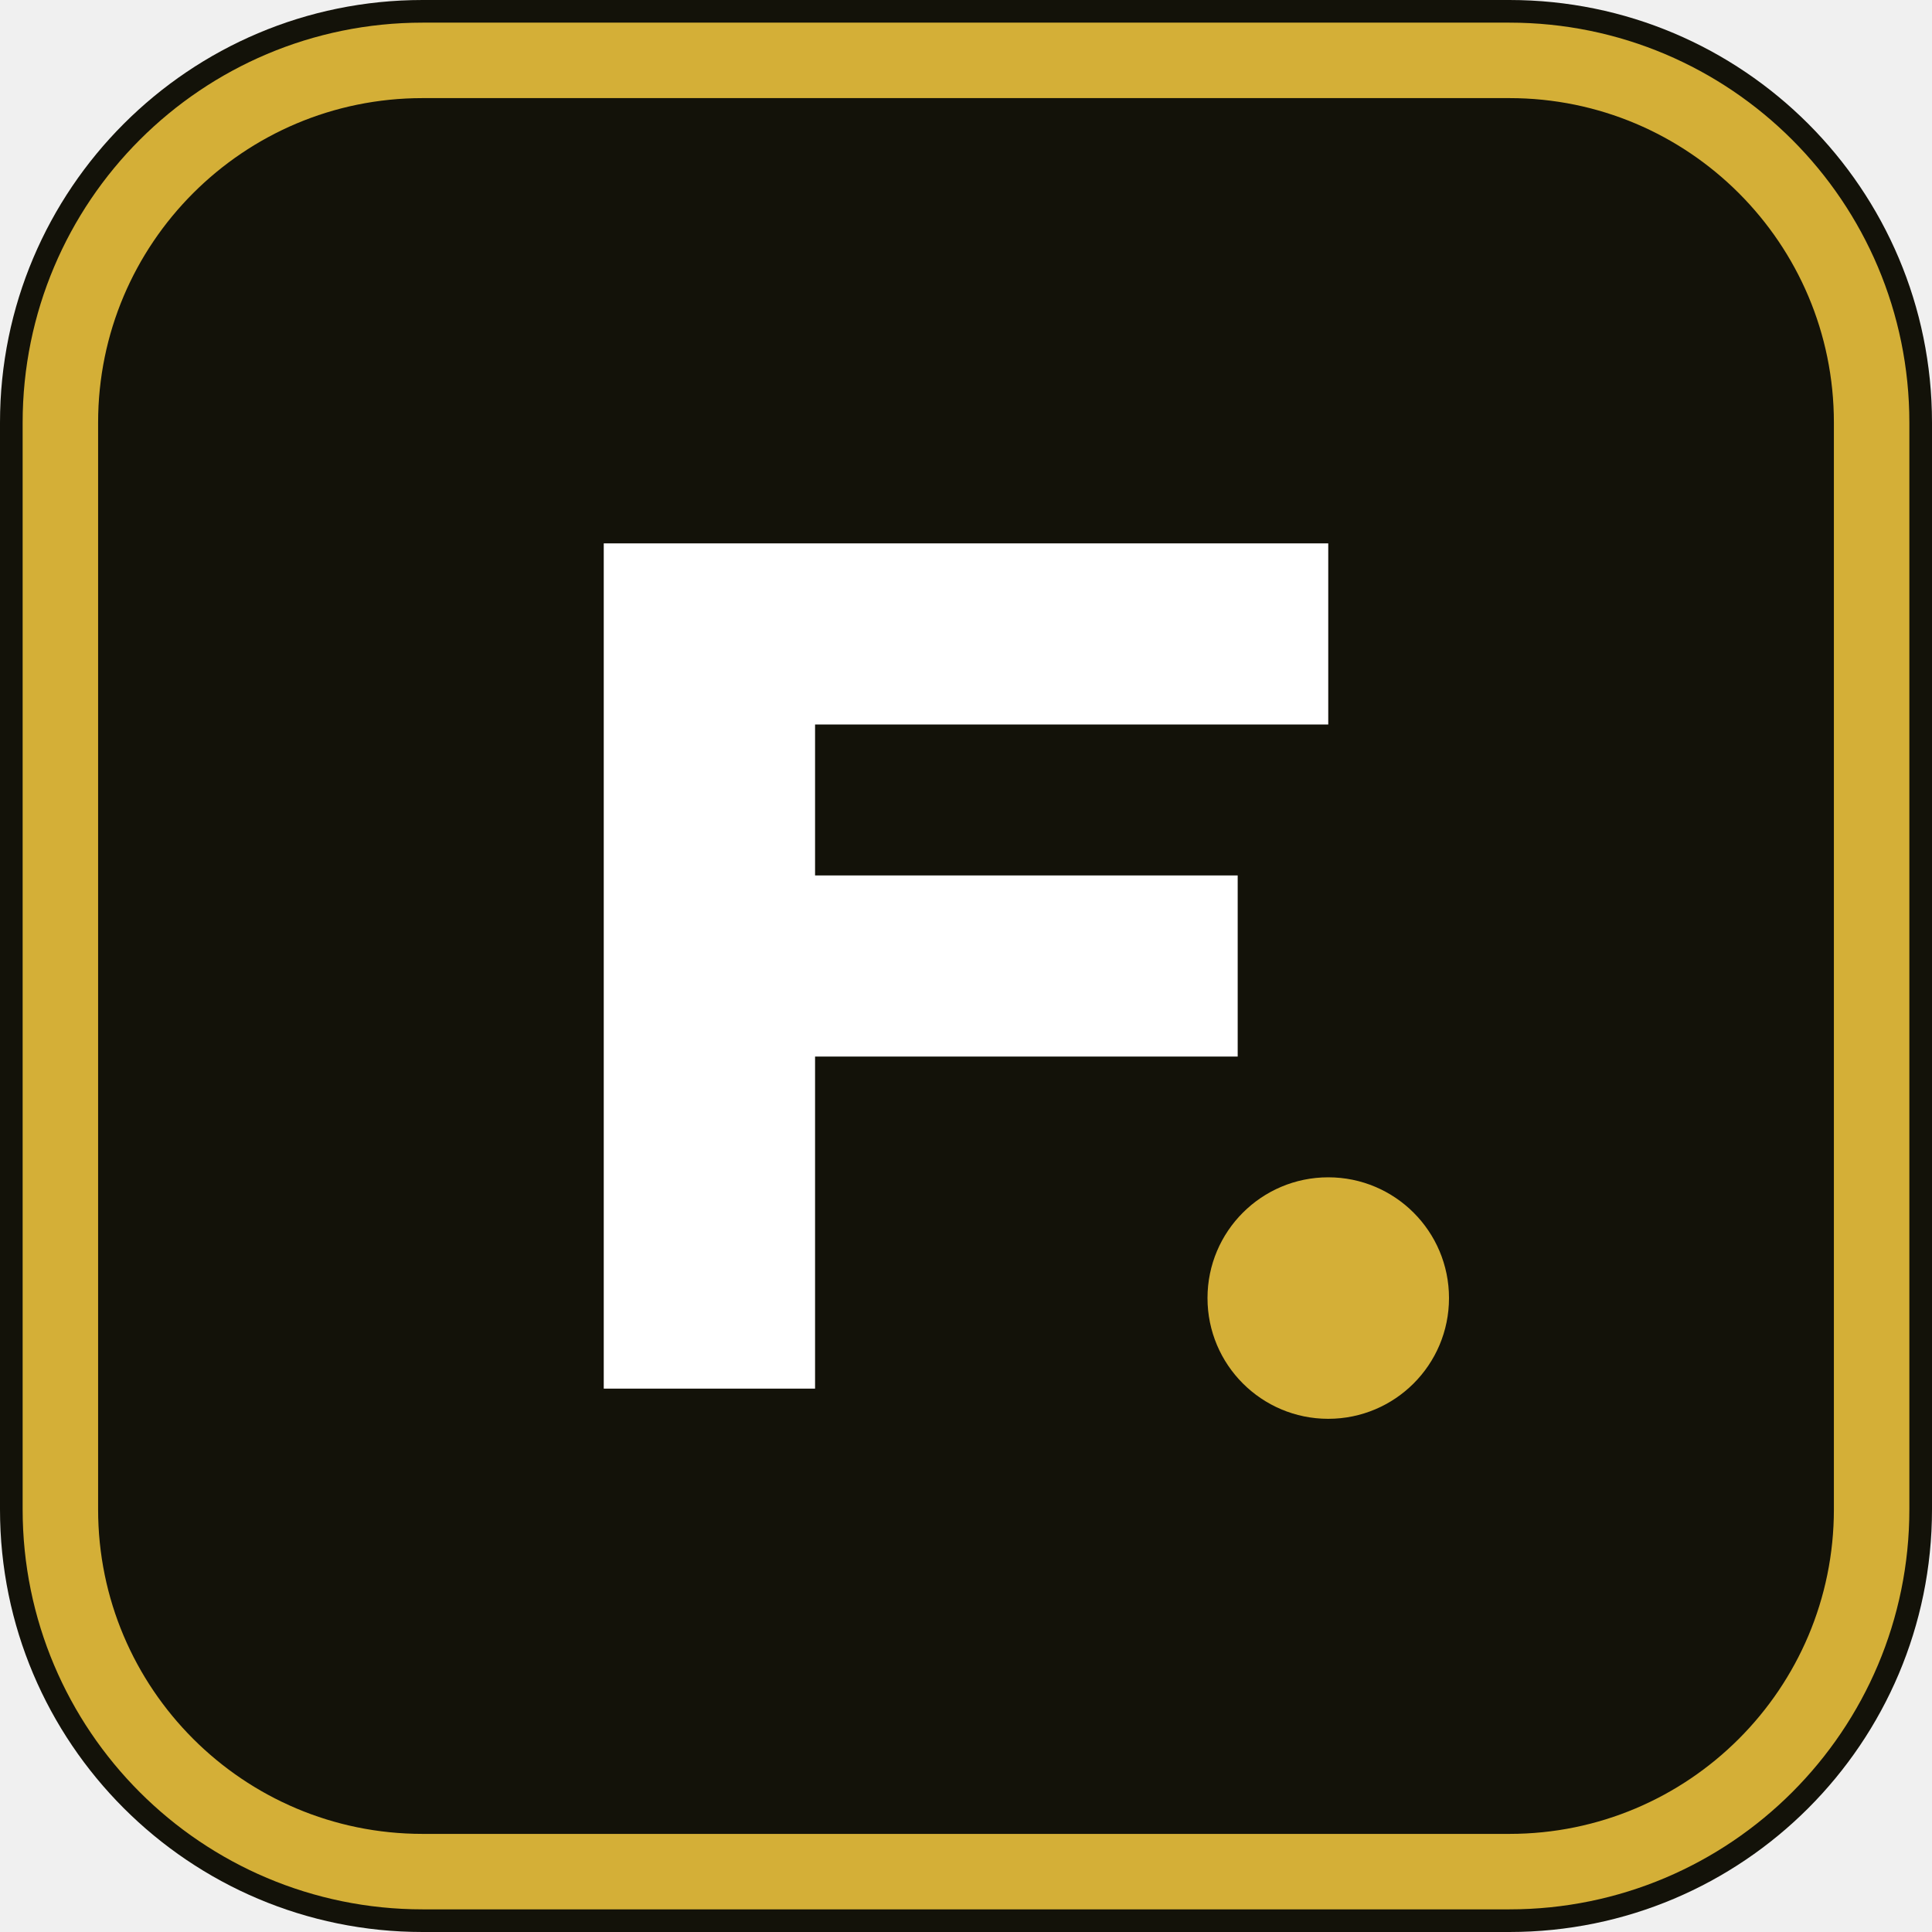
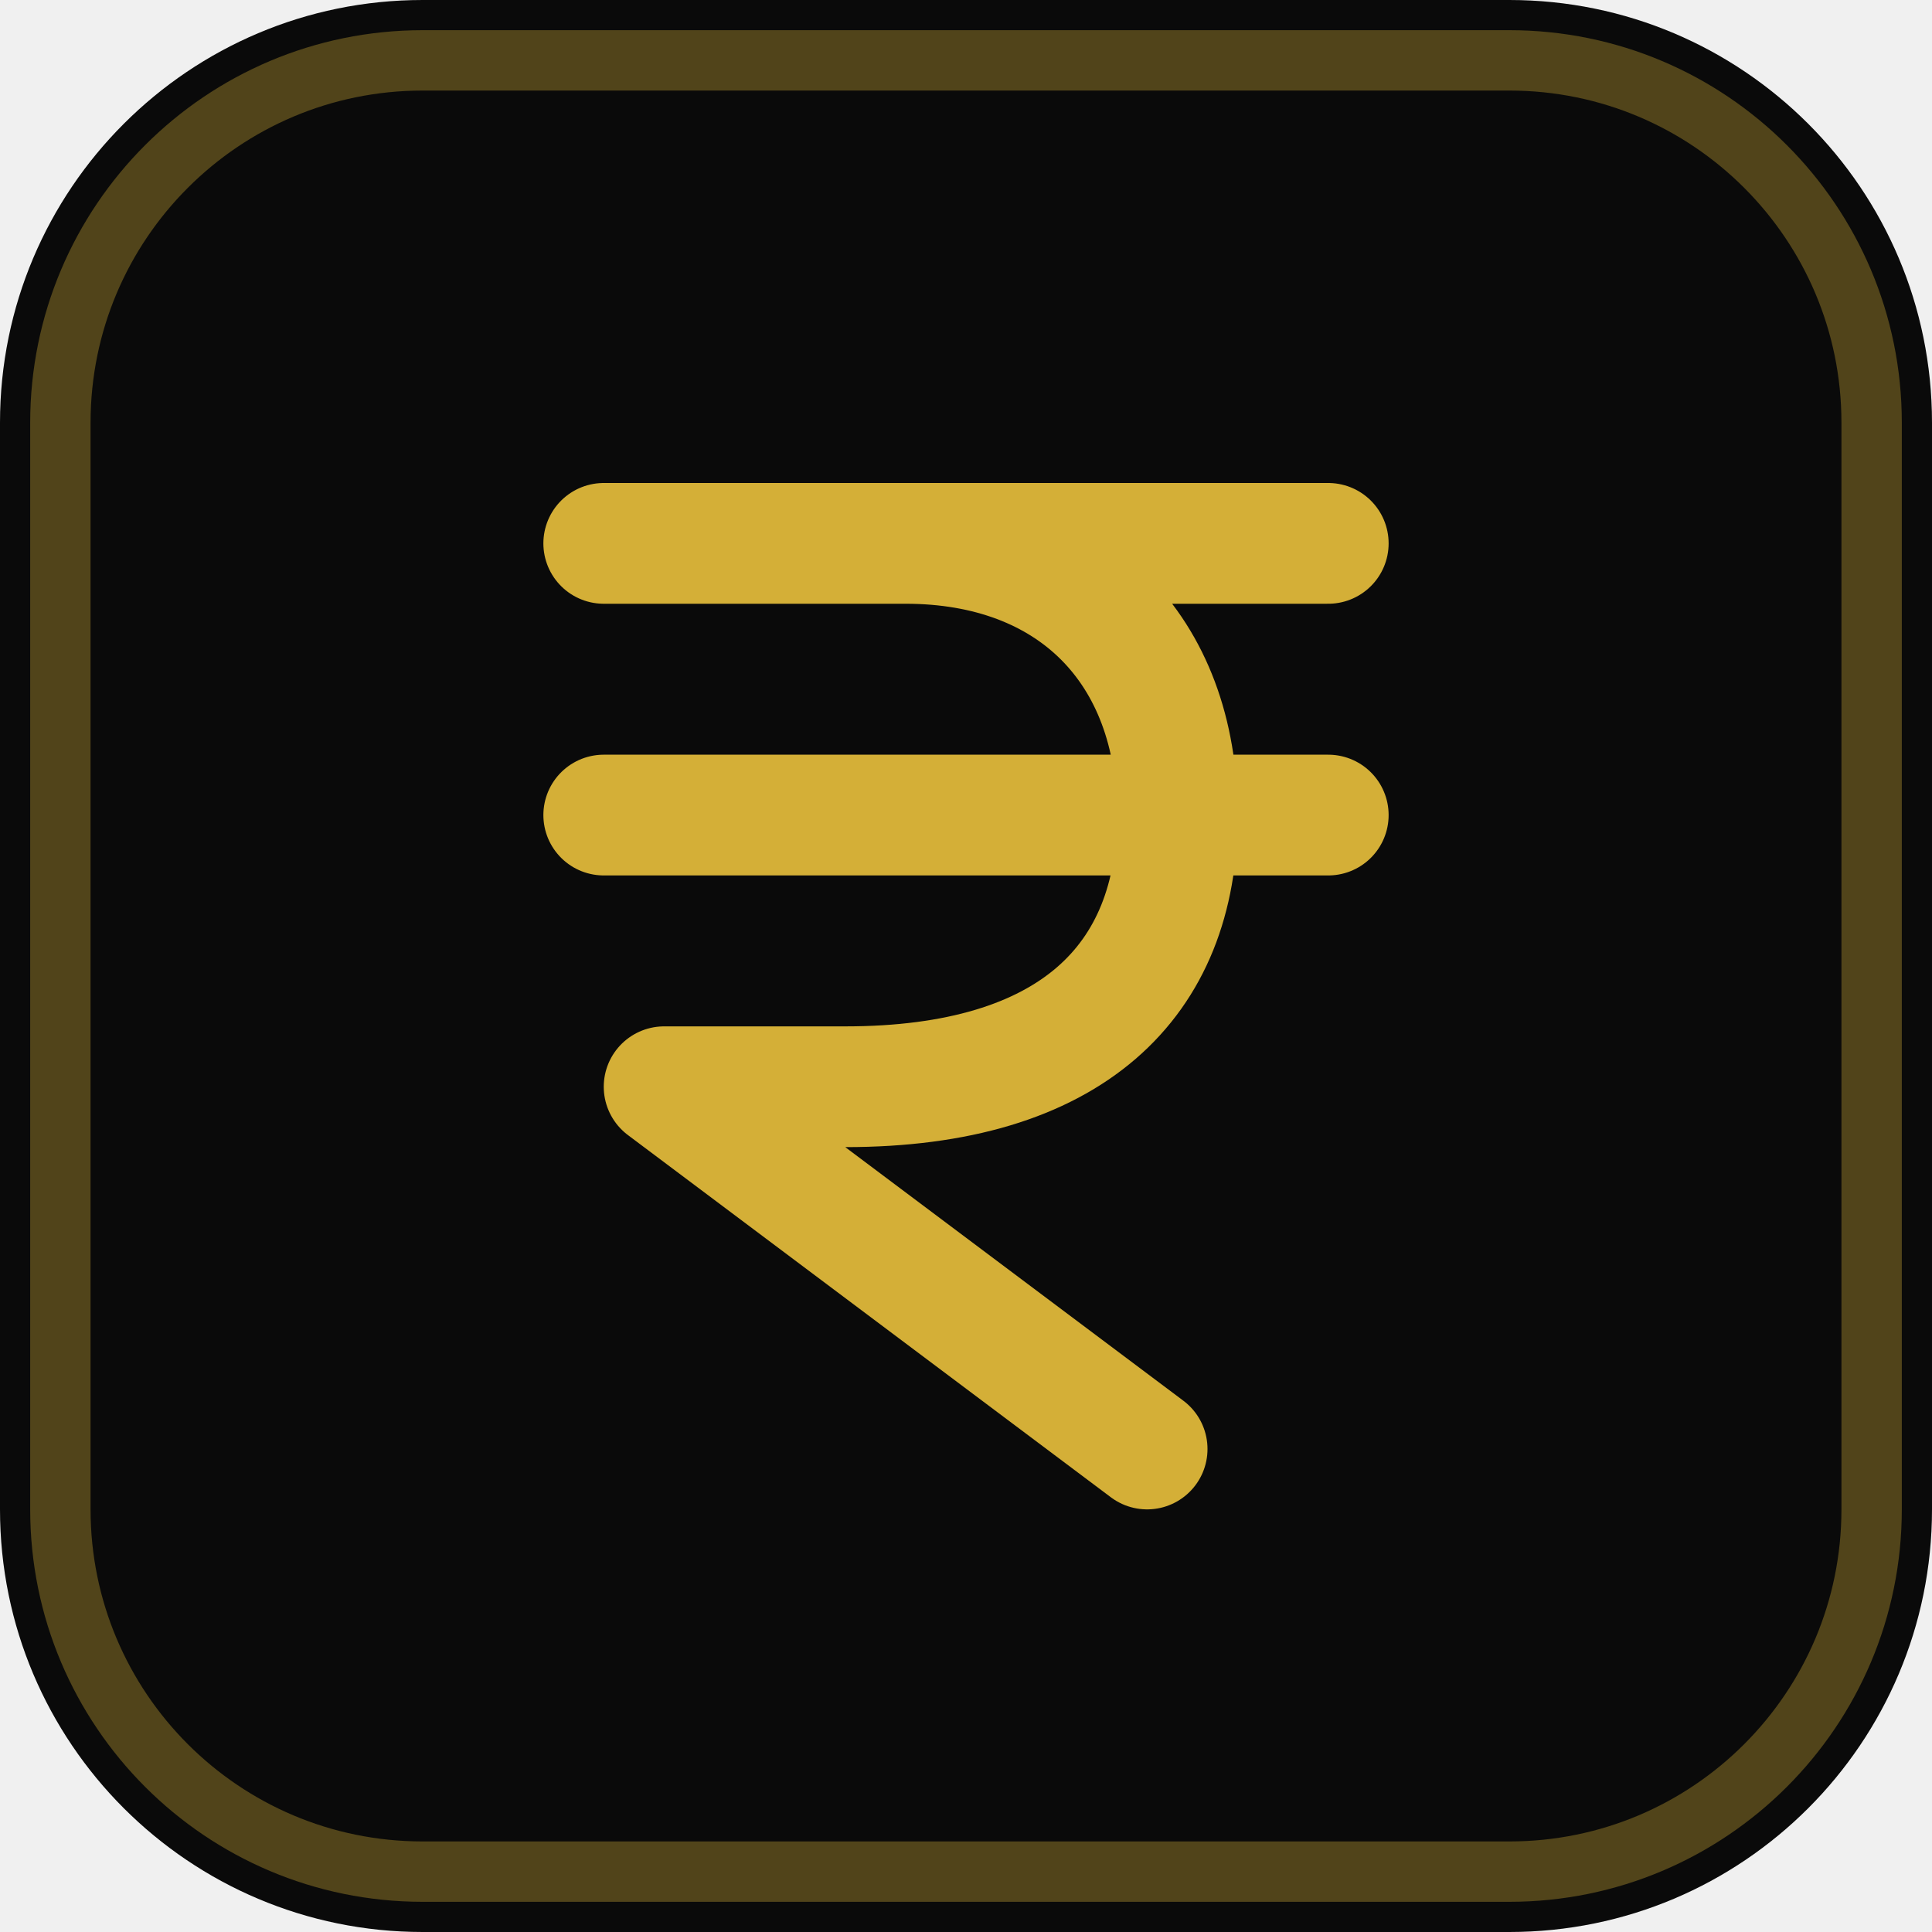
<svg xmlns="http://www.w3.org/2000/svg" viewBox="0 0 64 64" fill="none">
-   <rect width="64" height="64" rx="14" fill="#131209" />
-   <rect x="2" y="2" width="60" height="60" rx="12" stroke="#D4AF37" stroke-width="2.5" />
-   <path d="M20 18H44V24H27V29H41V35H27V46H20V18Z" fill="#FFFFFF" />
-   <circle cx="44" cy="43" r="4" fill="#D4AF37" />
+   <rect width="64" height="64" rx="14" fill="#0A0A0A" />
+   <rect x="2" y="2" width="60" height="60" rx="12" stroke="#D4AF37" stroke-opacity="0.35" stroke-width="2" />
+   <path d="M20 18H44M20 27H44M30 18C35.5 18 39 21.5 39 27C39 32.5 35.5 36 28 36H22L38 48" stroke="#D4AF37" stroke-width="4" stroke-linecap="round" stroke-linejoin="round" />
</svg>
